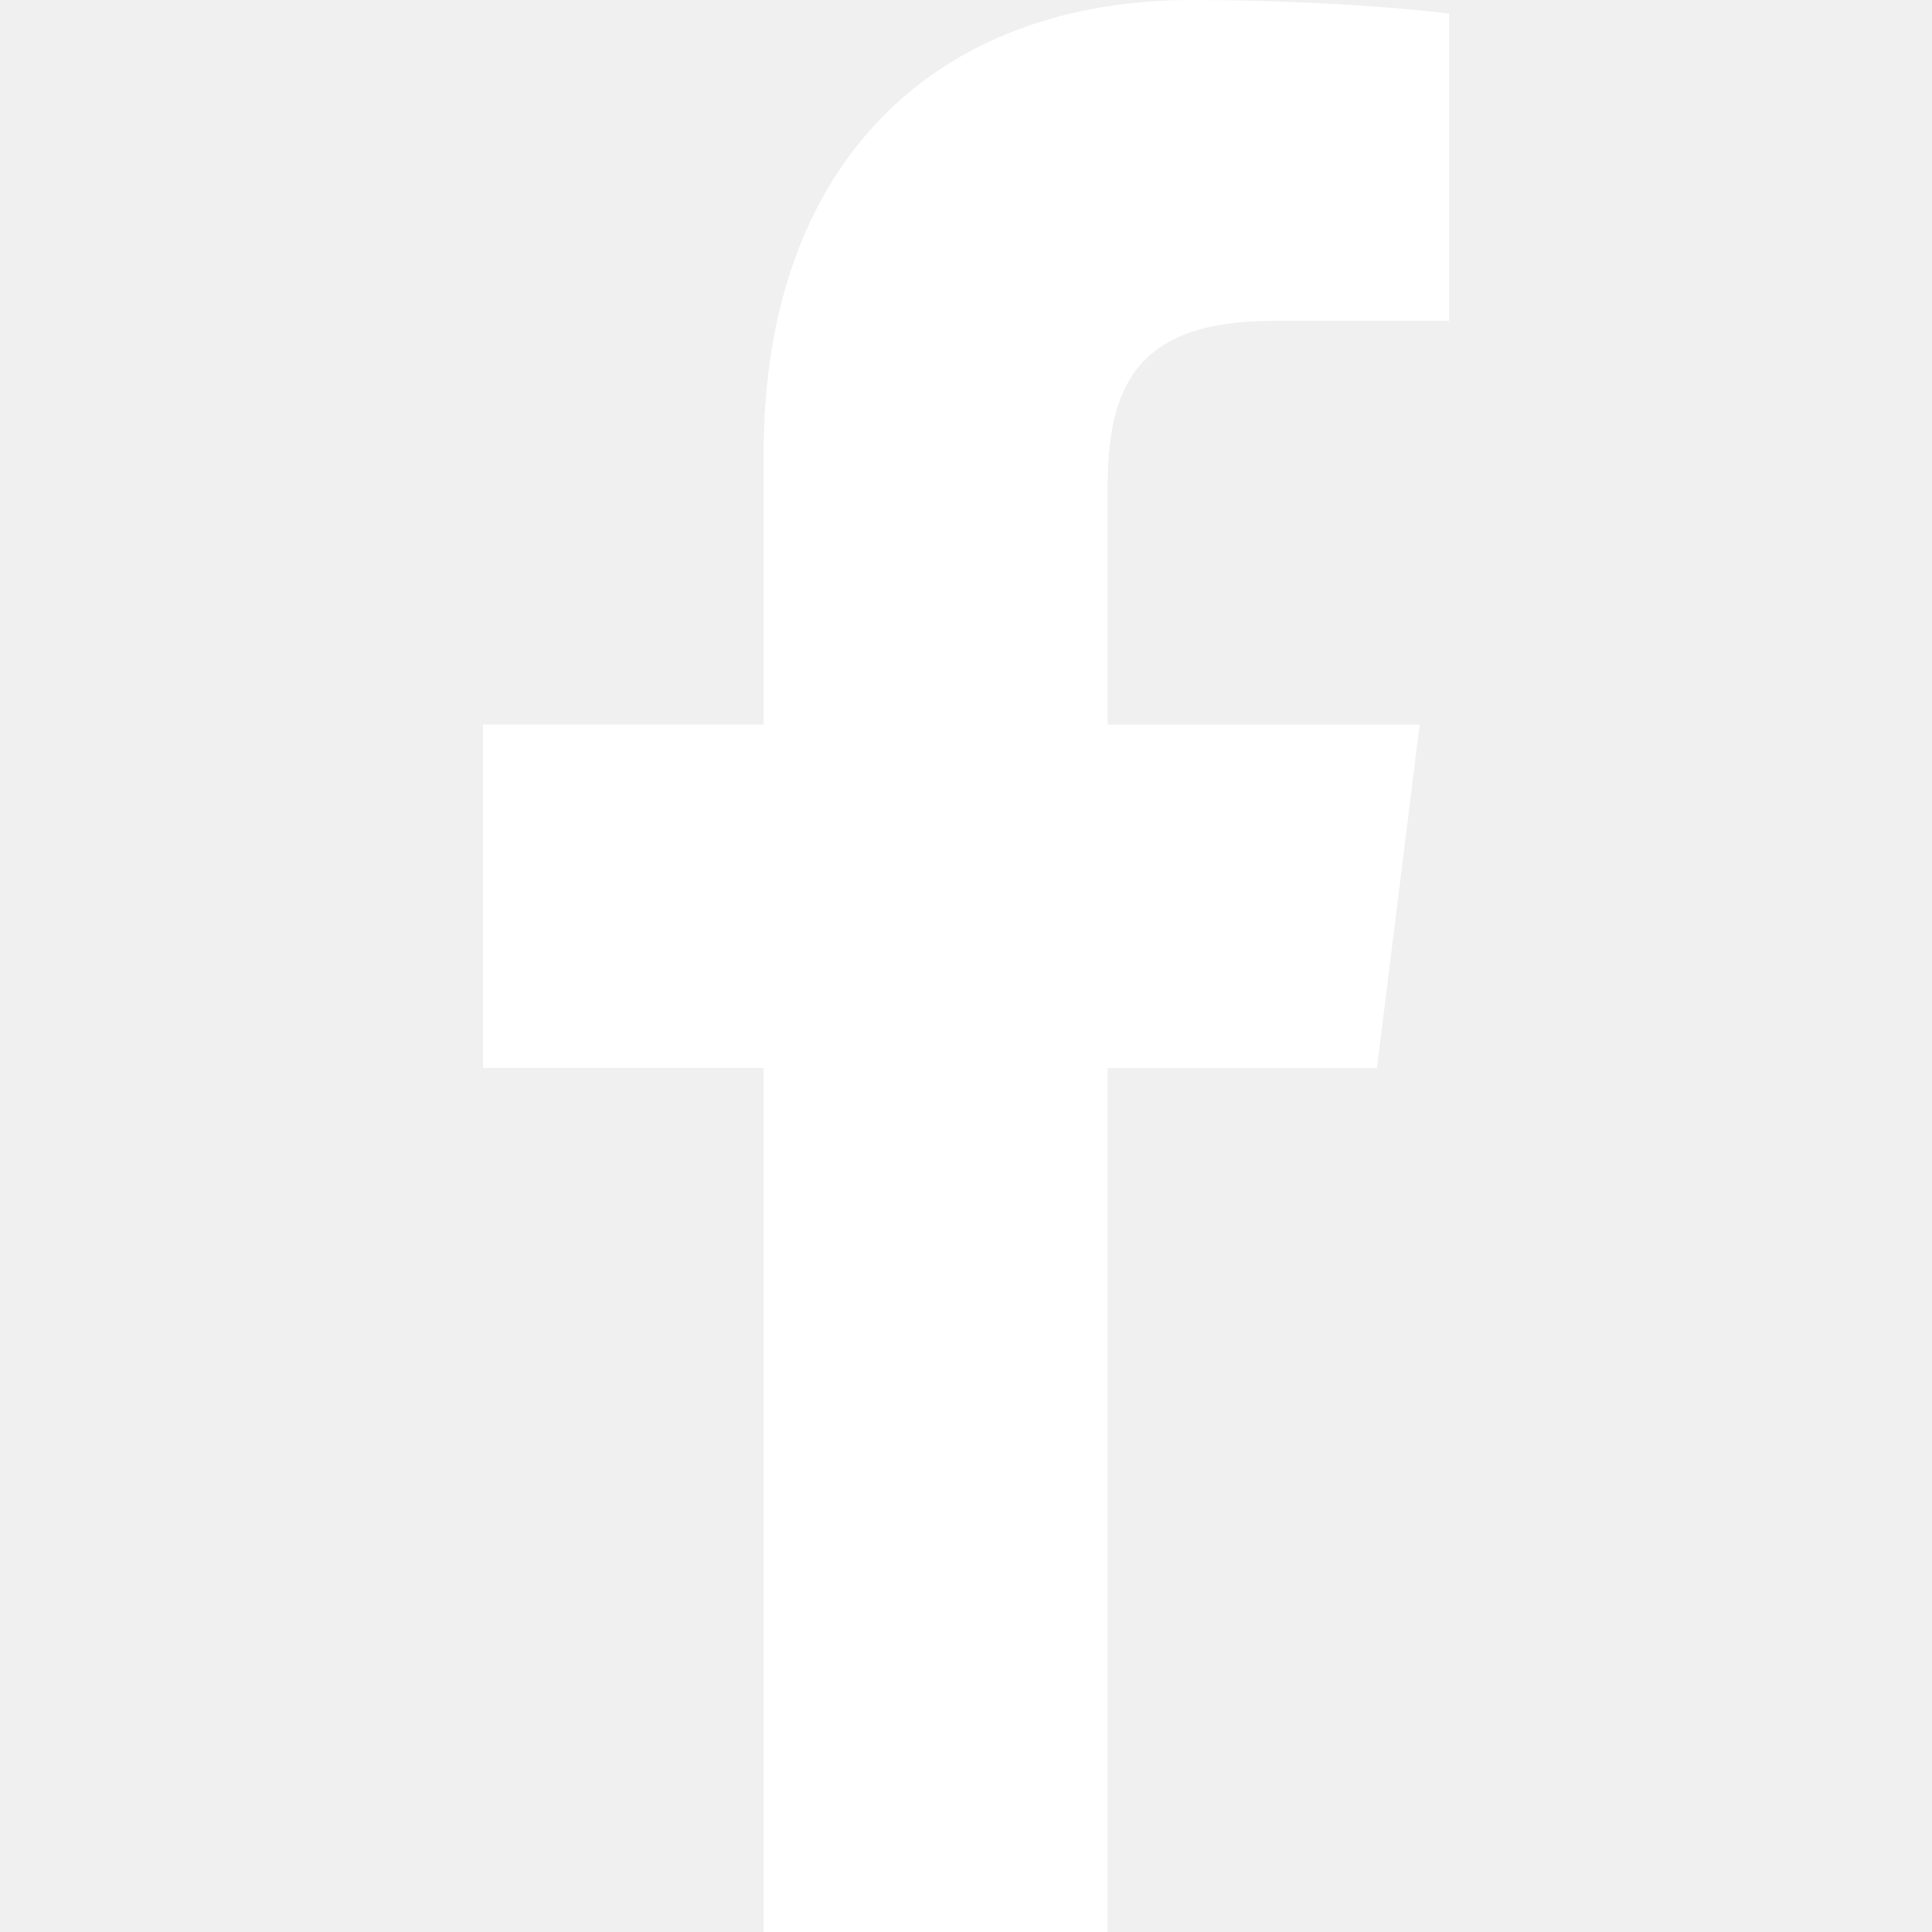
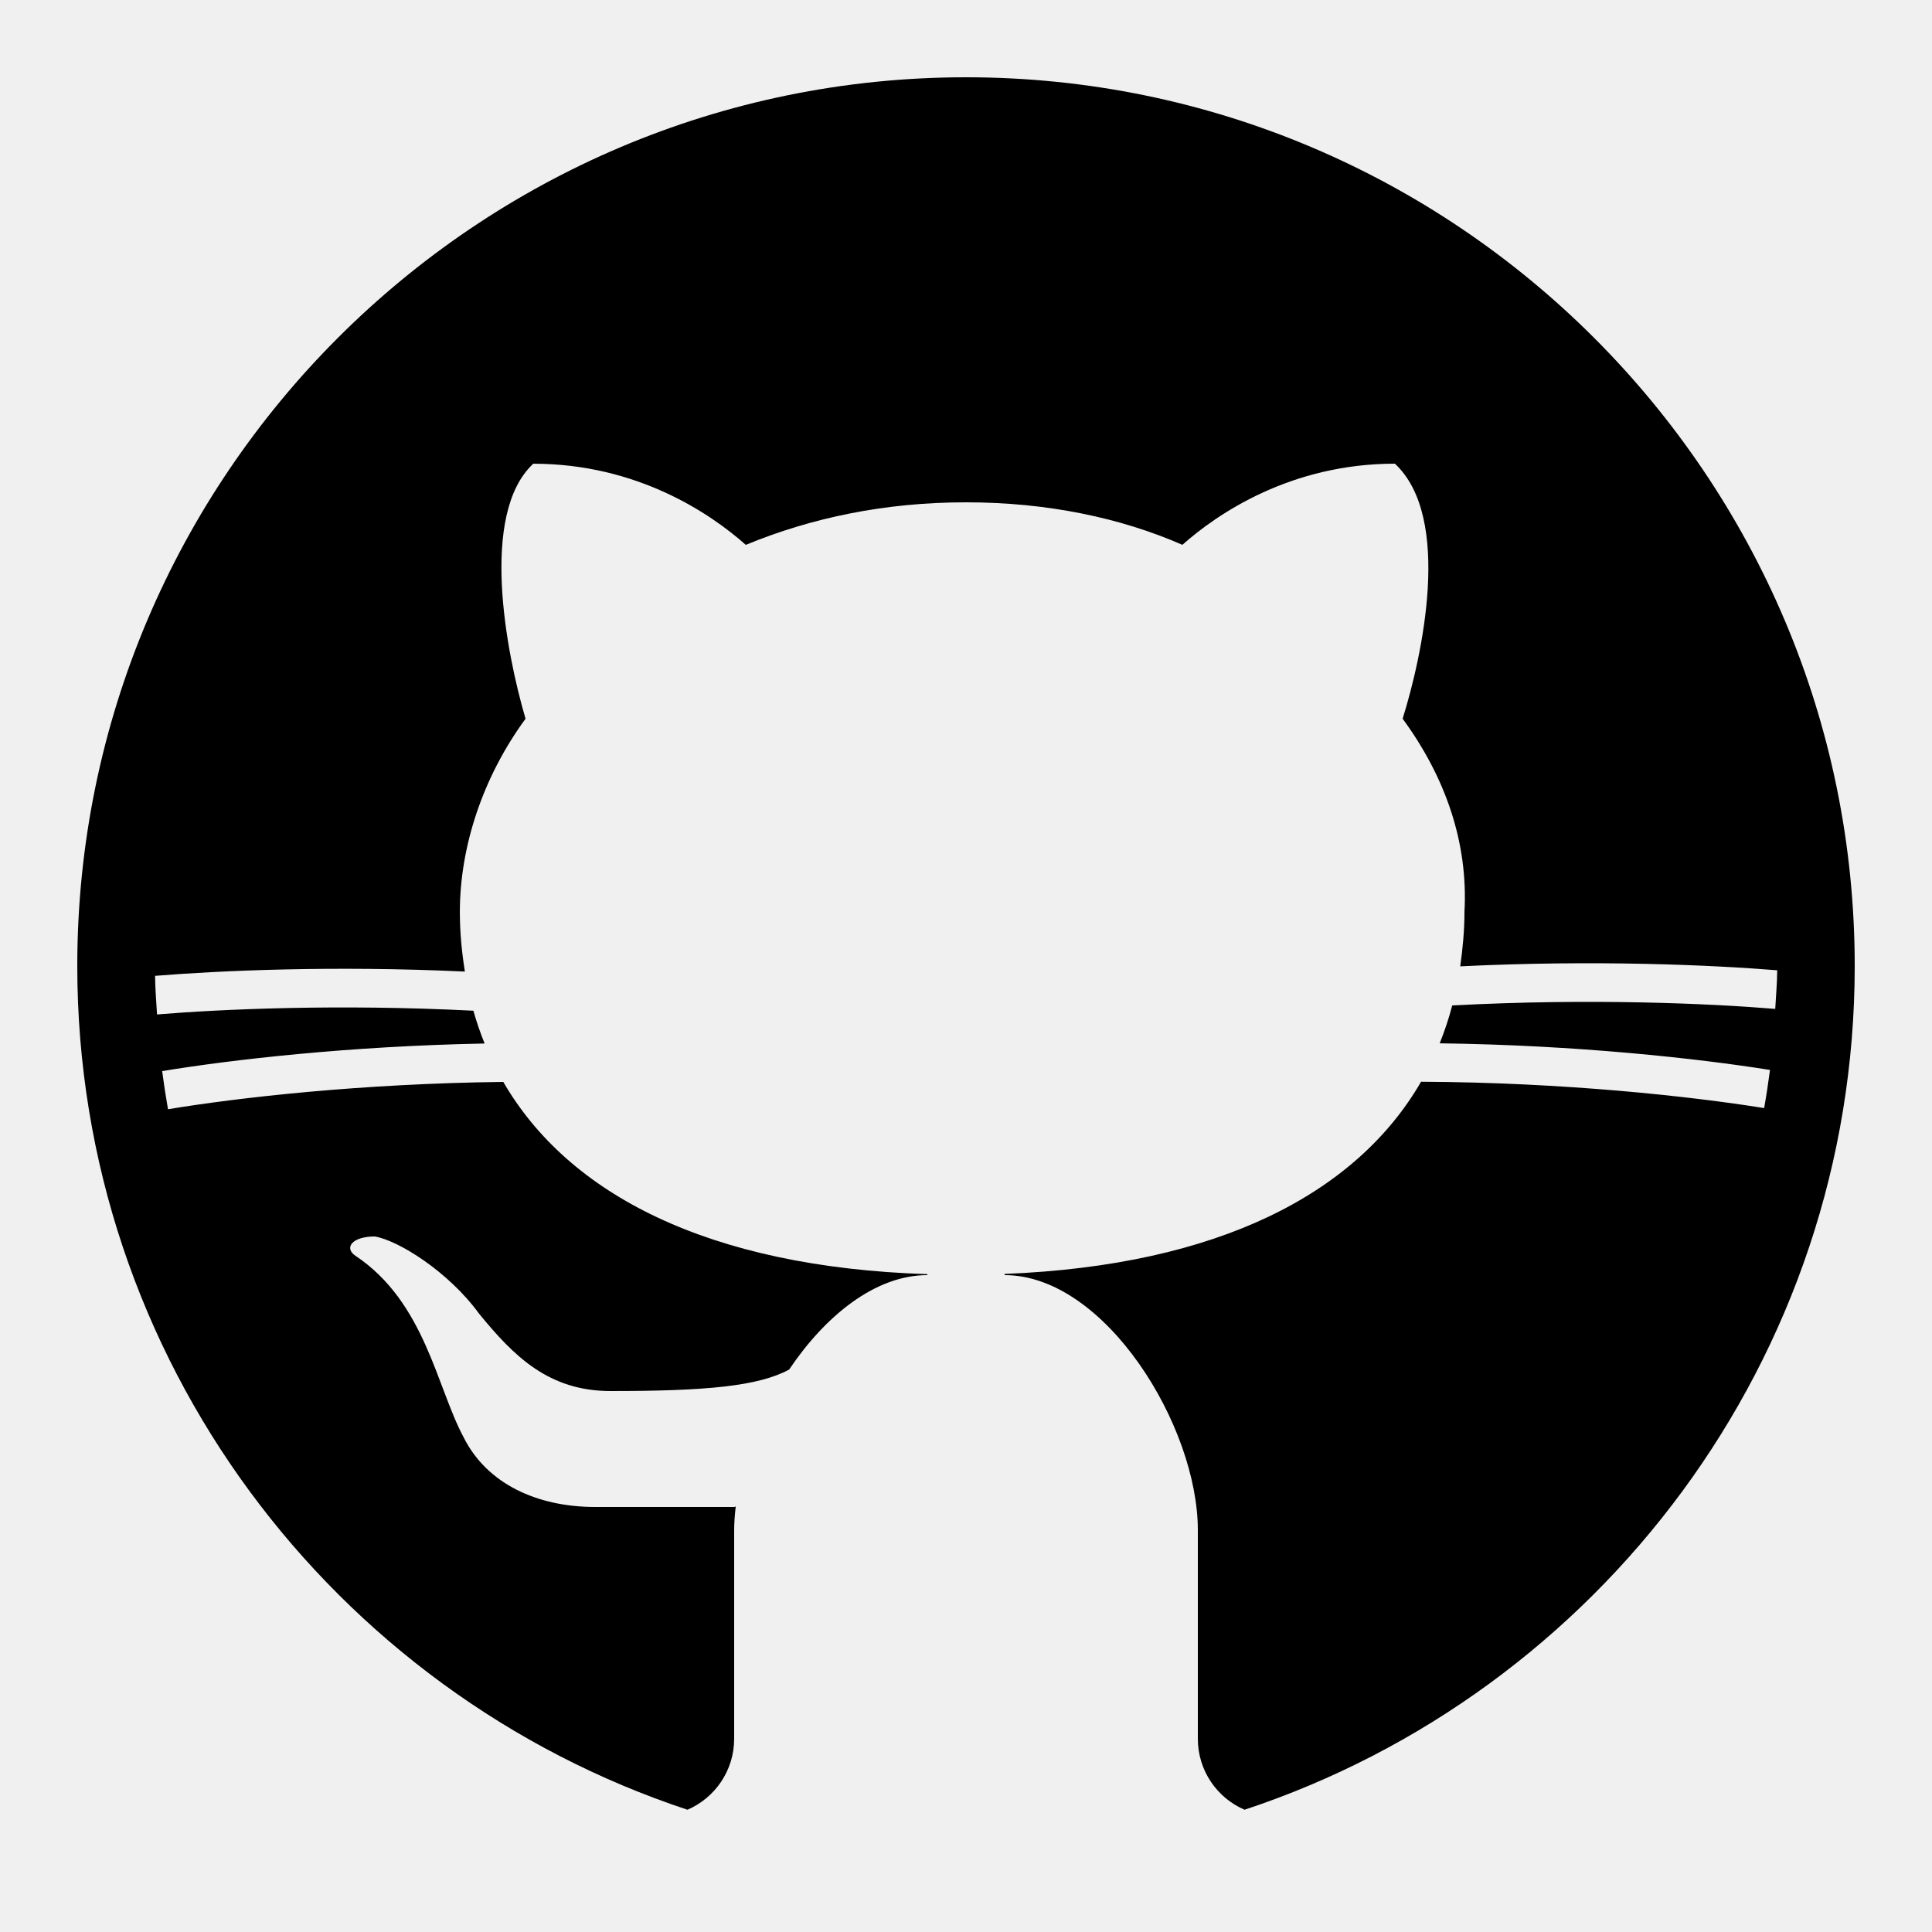
- <svg xmlns="http://www.w3.org/2000/svg" width="16" height="16" viewBox="0 0 16 16" fill="none">
-   <path d="M10.54 2.657H12.001V0.113C11.749 0.078 10.882 0 9.873 0C7.767 0 6.324 1.325 6.324 3.759V6H4V8.844H6.324V16H9.173V8.845H11.403L11.757 6.001H9.173V4.041C9.173 3.219 9.395 2.657 10.54 2.657V2.657Z" fill="white" />
+ <svg xmlns="http://www.w3.org/2000/svg" viewBox="0 0 50 50" width="500px" height="500px">
+   <path d="M17.791,46.836C18.502,46.53,19,45.823,19,45v-5.4c0-0.197,0.016-0.402,0.041-0.61C19.027,38.994,19.014,38.997,19,39 c0,0-3,0-3.6,0c-1.5,0-2.8-0.6-3.4-1.8c-0.7-1.3-1-3.5-2.8-4.7C8.9,32.3,9.1,32,9.7,32c0.6,0.1,1.9,0.9,2.7,2c0.9,1.1,1.8,2,3.4,2 c2.487,0,3.82-0.125,4.622-0.555C21.356,34.056,22.649,33,24,33v-0.025c-5.668-0.182-9.289-2.066-10.975-4.975 c-3.665,0.042-6.856,0.405-8.677,0.707c-0.058-0.327-0.108-0.656-0.151-0.987c1.797-0.296,4.843-0.647,8.345-0.714 c-0.112-0.276-0.209-0.559-0.291-0.849c-3.511-0.178-6.541-0.039-8.187,0.097c-0.02-0.332-0.047-0.663-0.051-0.999 c1.649-0.135,4.597-0.27,8.018-0.111c-0.079-0.5-0.13-1.011-0.13-1.543c0-1.7,0.6-3.5,1.7-5c-0.5-1.7-1.2-5.3,0.2-6.6 c2.7,0,4.6,1.3,5.5,2.1C21,13.4,22.9,13,25,13s4,0.4,5.6,1.1c0.9-0.8,2.8-2.1,5.5-2.1c1.5,1.4,0.7,5,0.2,6.6c1.1,1.5,1.7,3.2,1.6,5 c0,0.484-0.045,0.951-0.11,1.409c3.499-0.172,6.527-0.034,8.204,0.102c-0.002,0.337-0.033,0.666-0.051,0.999 c-1.671-0.138-4.775-0.28-8.359-0.089c-0.089,0.336-0.197,0.663-0.325,0.98c3.546,0.046,6.665,0.389,8.548,0.689 c-0.043,0.332-0.093,0.661-0.151,0.987c-1.912-0.306-5.171-0.664-8.879-0.682C35.112,30.873,31.557,32.75,26,32.969V33 c2.6,0,5,3.9,5,6.6V45c0,0.823,0.498,1.53,1.209,1.836C41.37,43.804,48,35.164,48,25C48,12.318,37.683,2,25,2S2,12.318,2,25 C2,35.164,8.63,43.804,17.791,46.836z" />
</svg>
